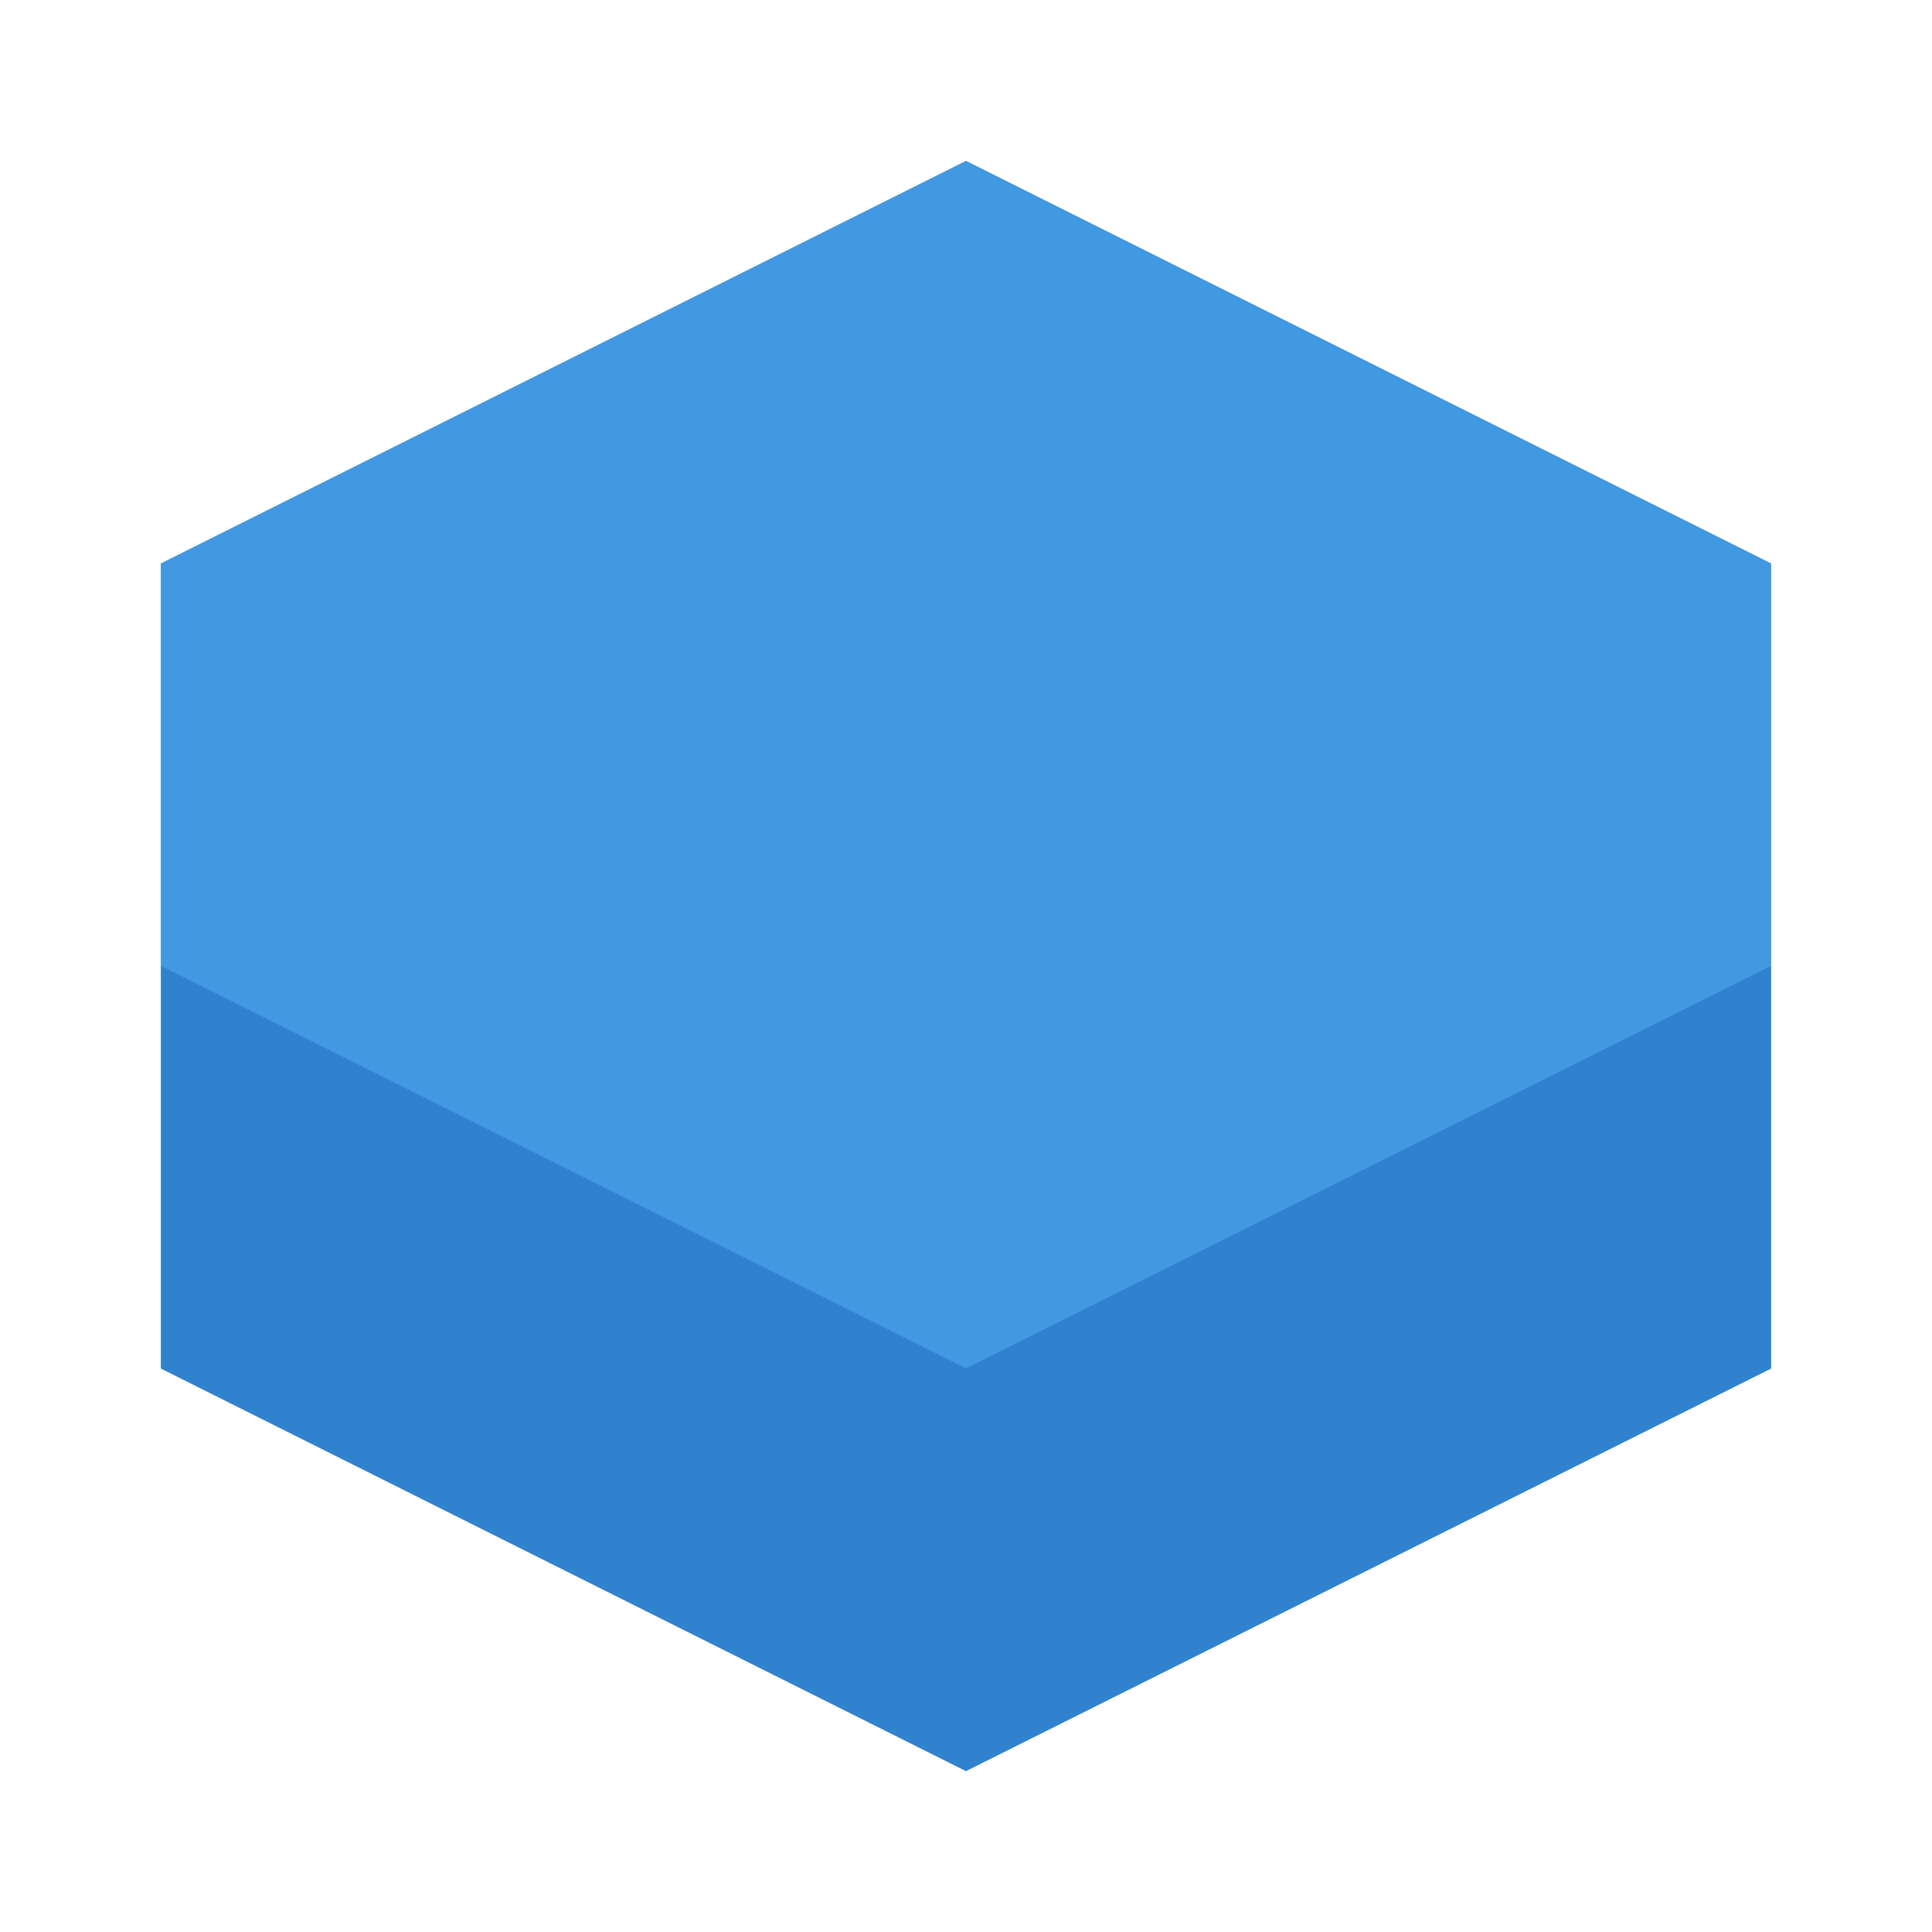
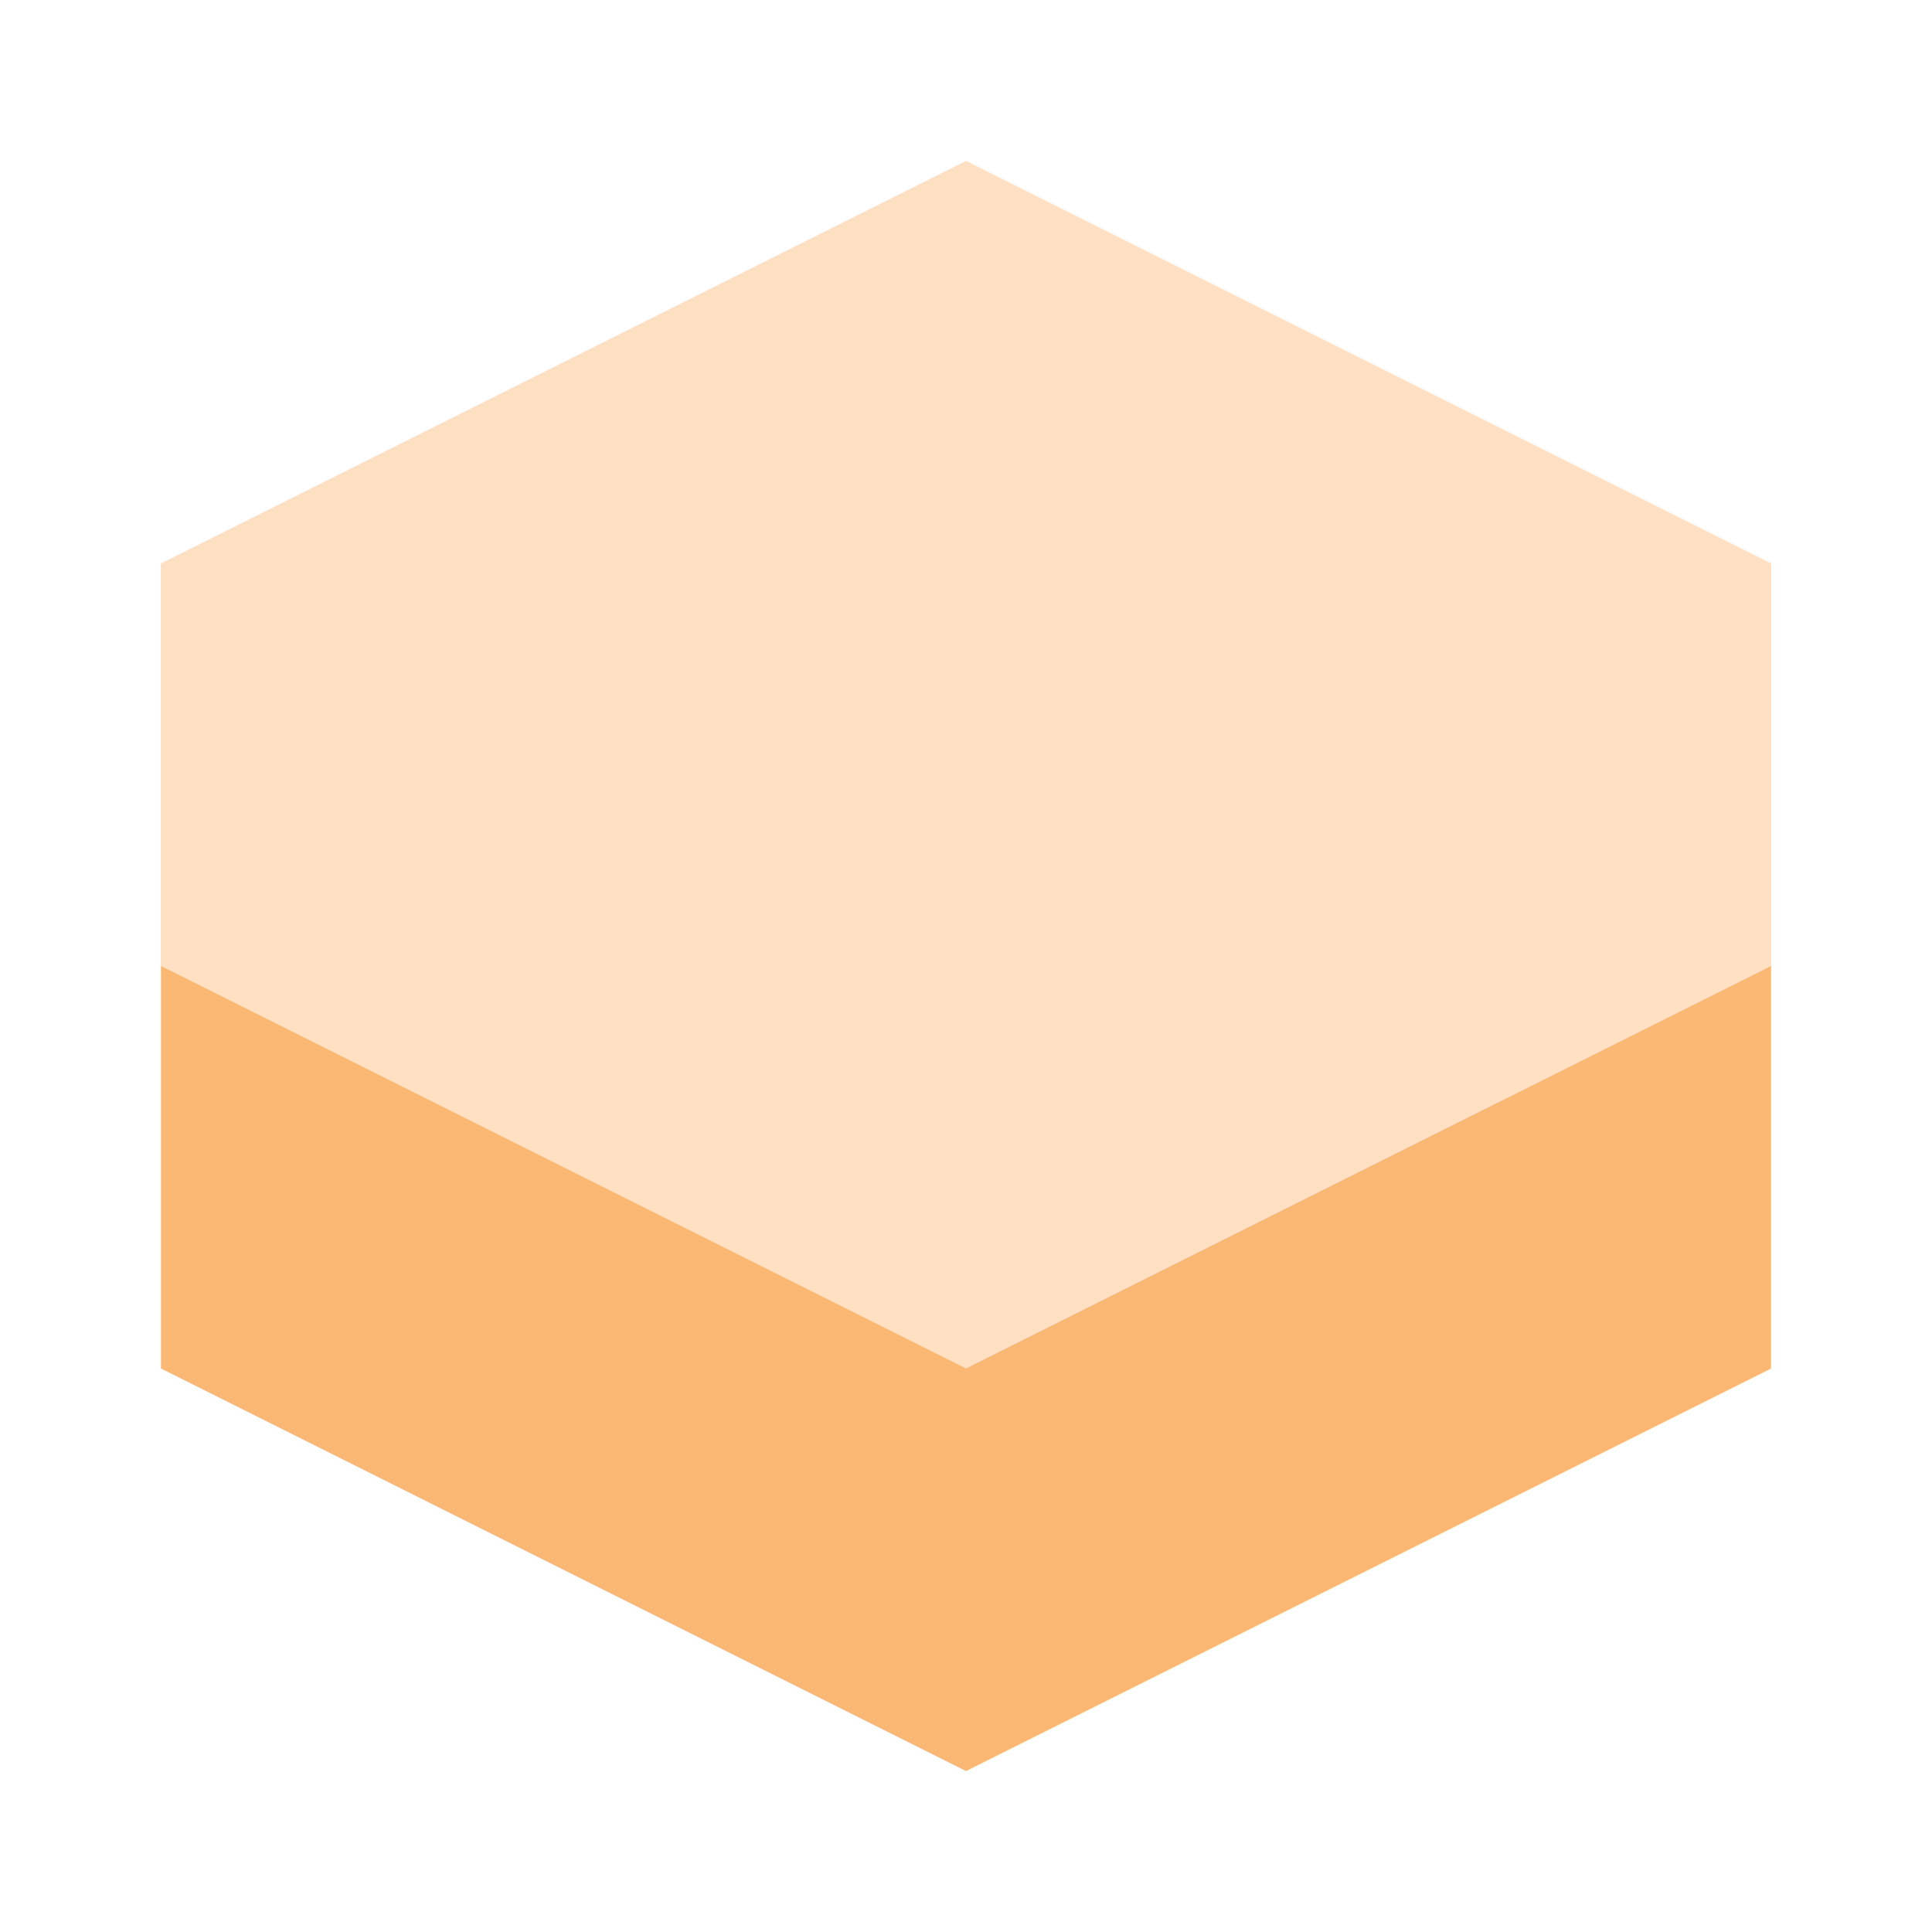
<svg xmlns="http://www.w3.org/2000/svg" width="100" height="100" viewBox="0 0 24 24" fill="none">
-   <path d="M12 2L2 7V17L12 22L22 17V7L12 2Z" fill="#3182CE" />
-   <path d="M12 2L2 7V12L12 17L22 12V7L12 2Z" fill="#4299E1" />
-   <path d="M12 17L2 12V17L12 22L22 17V12L12 17Z" fill="#3182CE" />
+   <path d="M12 2L2 7V17L12 22L22 17V7L12 2Z" fill="#ffe0c2" />
+   <path d="M12 2L2 7V12L12 17L22 12V7L12 2Z" fill="#ffe0c2" />
+   <path d="M12 17L2 12V17L12 22L22 17V12L12 17Z" fill="#fbb874" />
</svg>
